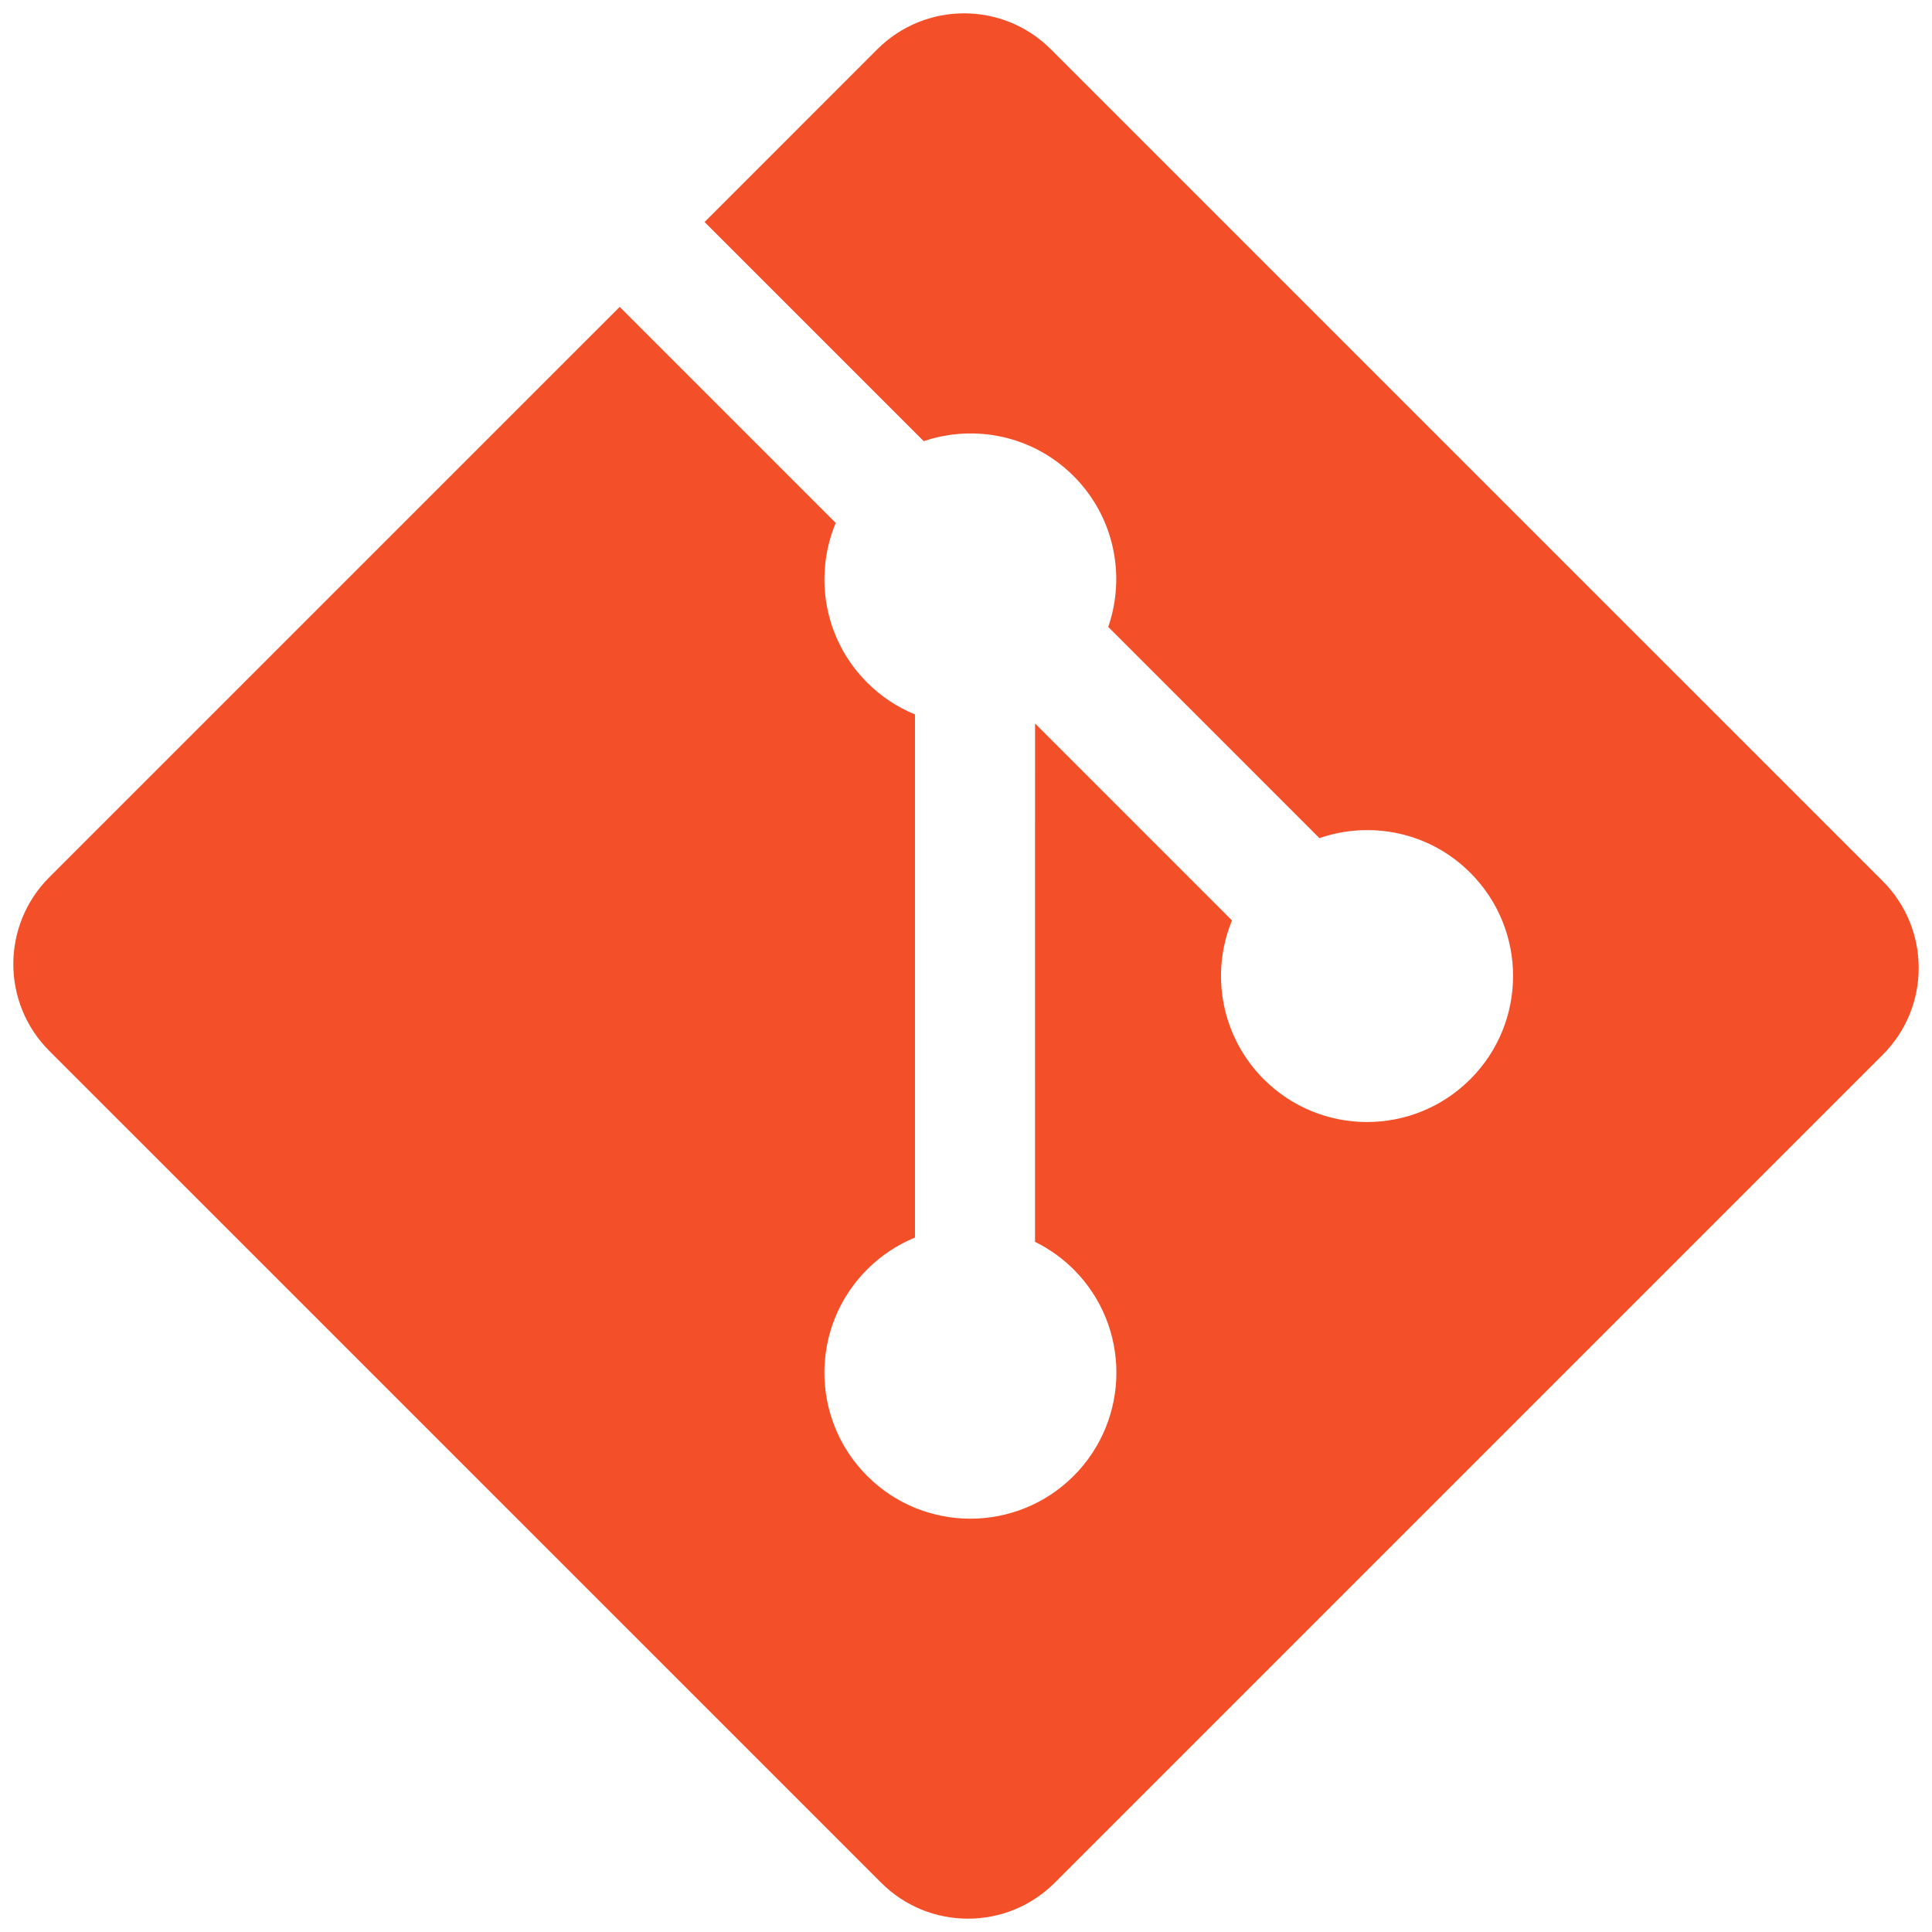
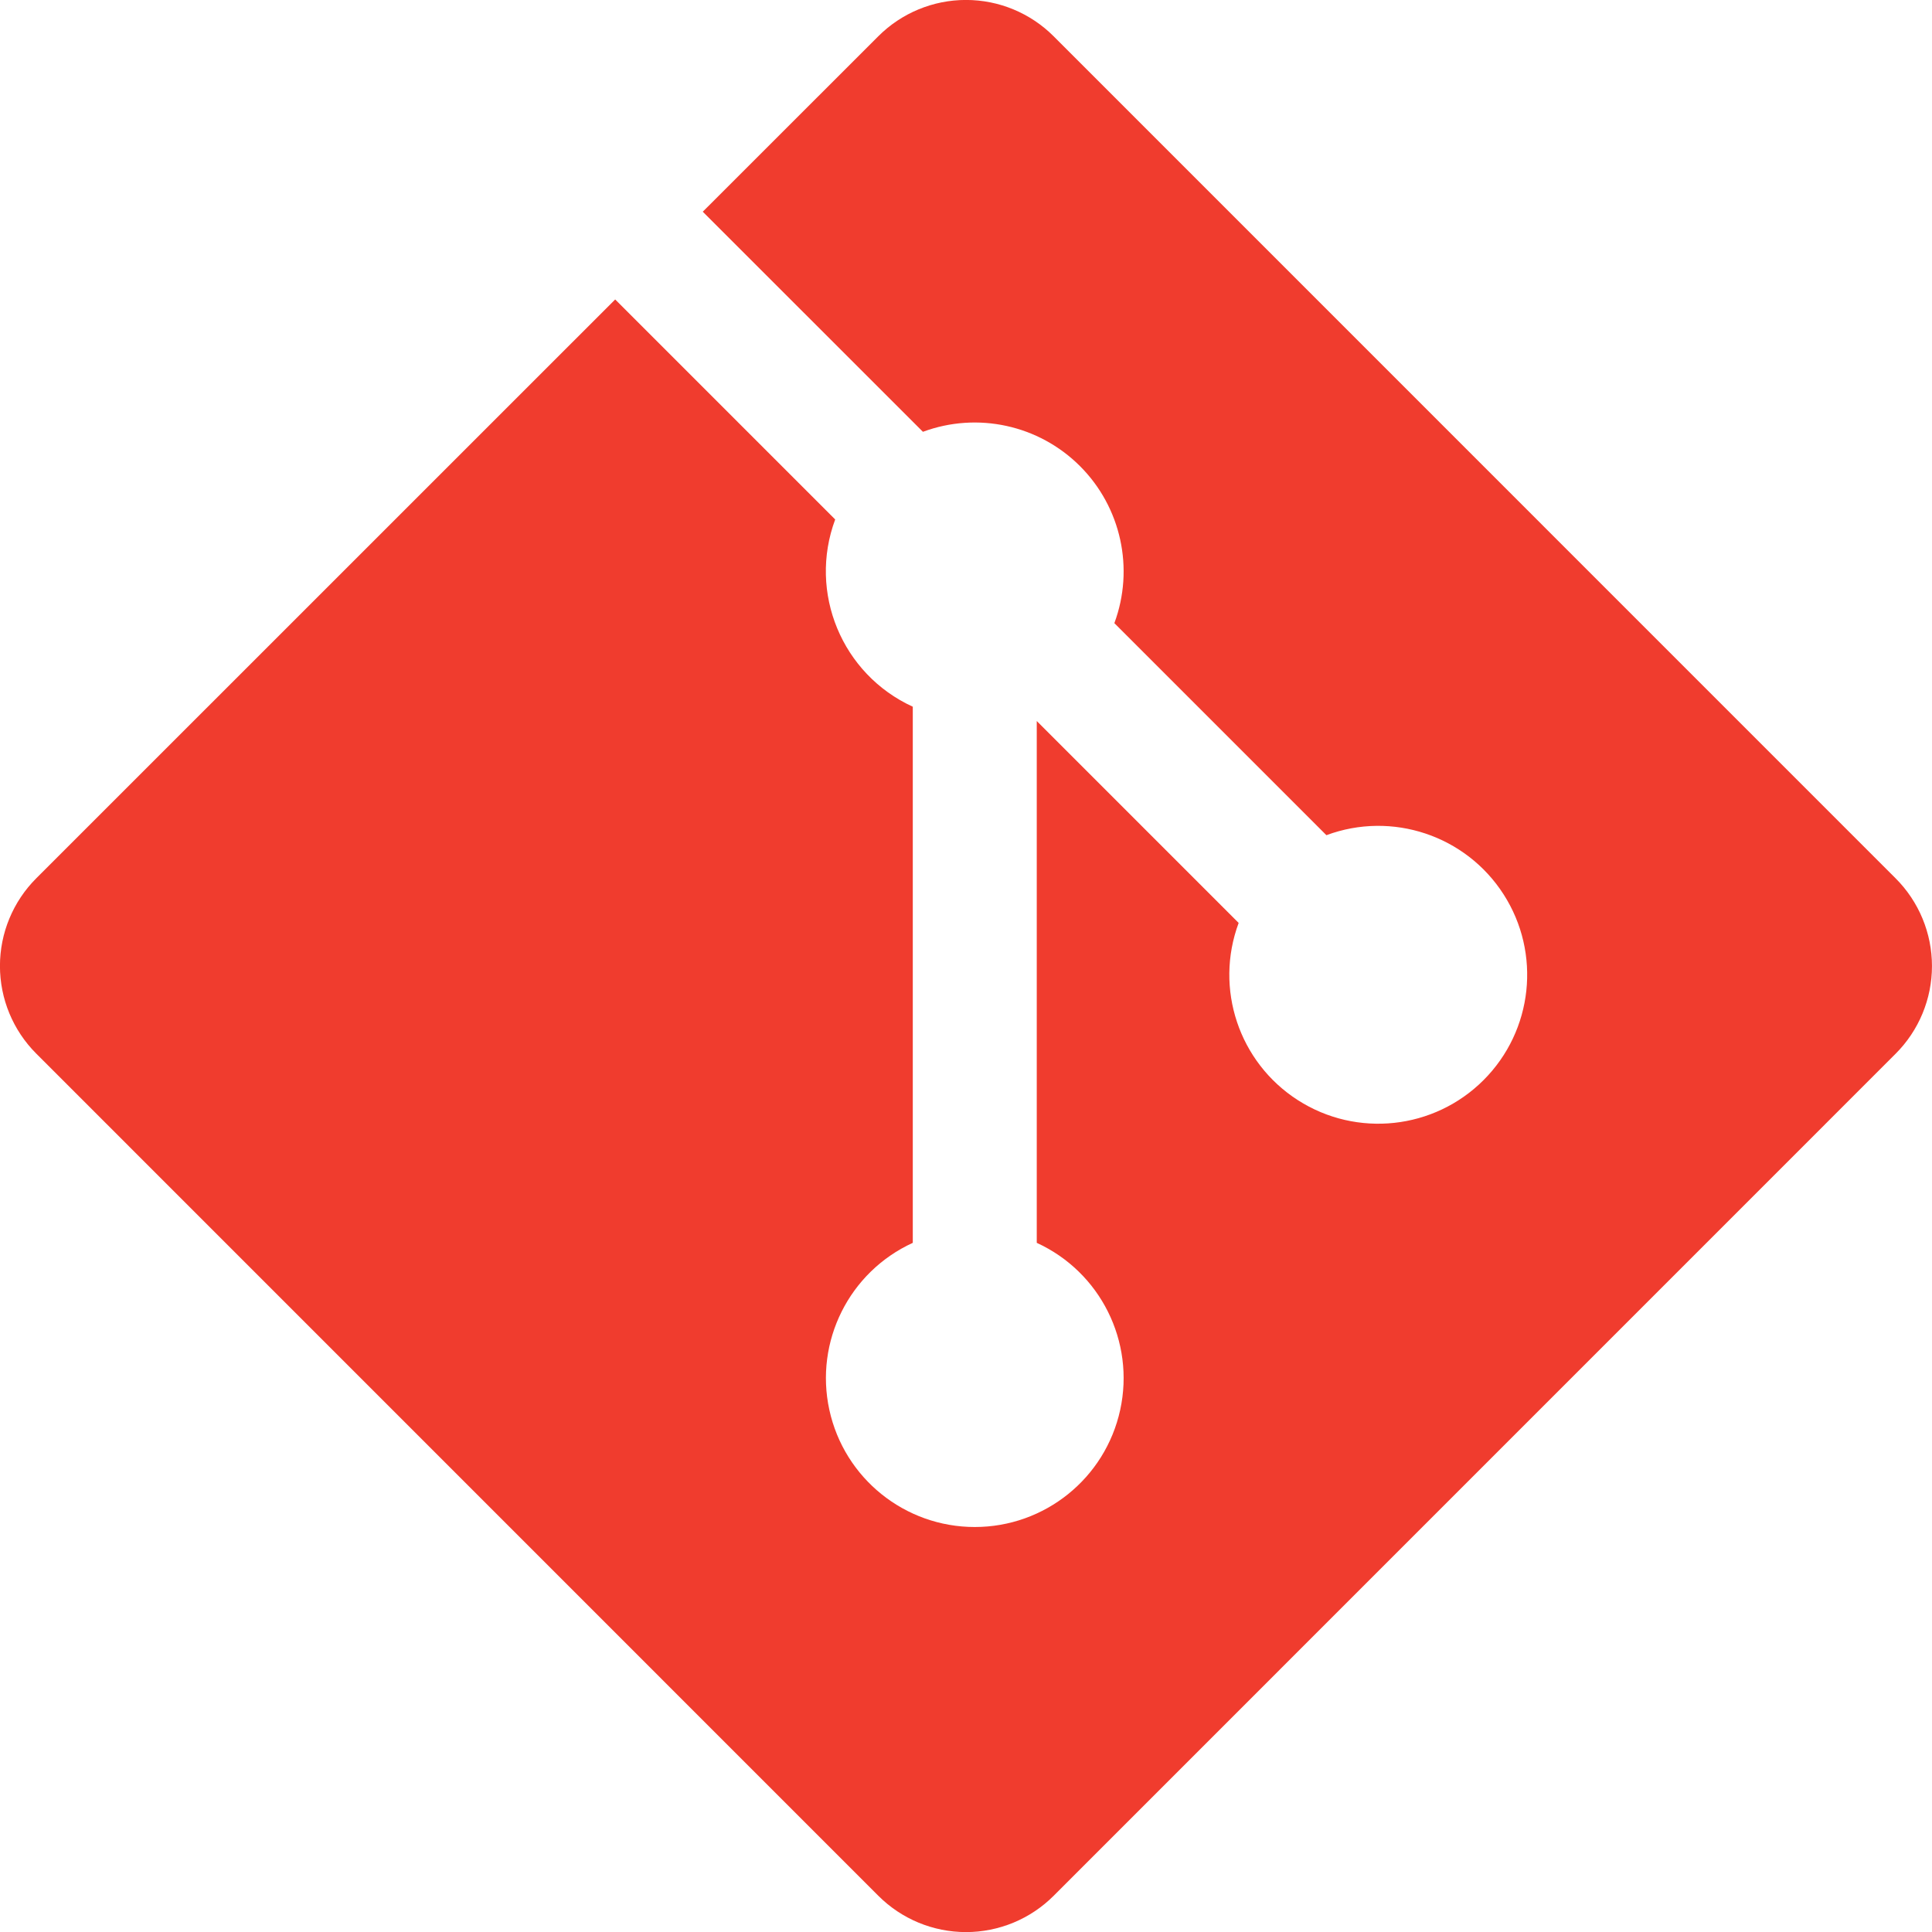
- <svg xmlns="http://www.w3.org/2000/svg" viewBox="0 0 128 128">
-   <path fill="#F34F29" d="M124.737 58.378L69.621 3.264c-3.172-3.174-8.32-3.174-11.497 0L46.68 14.71l14.518 14.518c3.375-1.139 7.243-.375 9.932 2.314 2.703 2.706 3.461 6.607 2.294 9.993l13.992 13.993c3.385-1.167 7.292-.413 9.994 2.295 3.78 3.777 3.78 9.9 0 13.679a9.673 9.673 0 01-13.683 0 9.677 9.677 0 01-2.105-10.521L68.574 47.933l-.002 34.341a9.708 9.708 0 012.559 1.828c3.778 3.777 3.778 9.898 0 13.683-3.779 3.777-9.904 3.777-13.679 0-3.778-3.784-3.778-9.905 0-13.683a9.65 9.65 0 013.167-2.11V47.333a9.581 9.581 0 01-3.167-2.111c-2.862-2.86-3.551-7.06-2.083-10.576L41.056 20.333 3.264 58.123a8.133 8.133 0 000 11.5l55.117 55.114c3.174 3.174 8.32 3.174 11.499 0l54.858-54.858a8.135 8.135 0 00-.001-11.501z" />
+ <svg xmlns="http://www.w3.org/2000/svg" role="img" viewBox="0 0 24 24">
+   <path fill="#F03C2E" d="M13.09 23.549a1.54 1.54 0 0 1-2.18 0L.451 13.089a1.54 1.54 0 0 1 0-2.179l7.191-7.19 2.733 2.733a1.85 1.85 0 0 0 .964 2.326v6.66a1.849 1.849 0 1 0 1.54 0V8.957l2.508 2.508a1.85 1.85 0 1 0 1.09-1.09l-2.634-2.634a1.85 1.85 0 0 0-2.378-2.377L8.73 2.63 10.91.451a1.54 1.54 0 0 1 2.179 0l10.459 10.46a1.54 1.54 0 0 1 0 2.179z" />
</svg>
